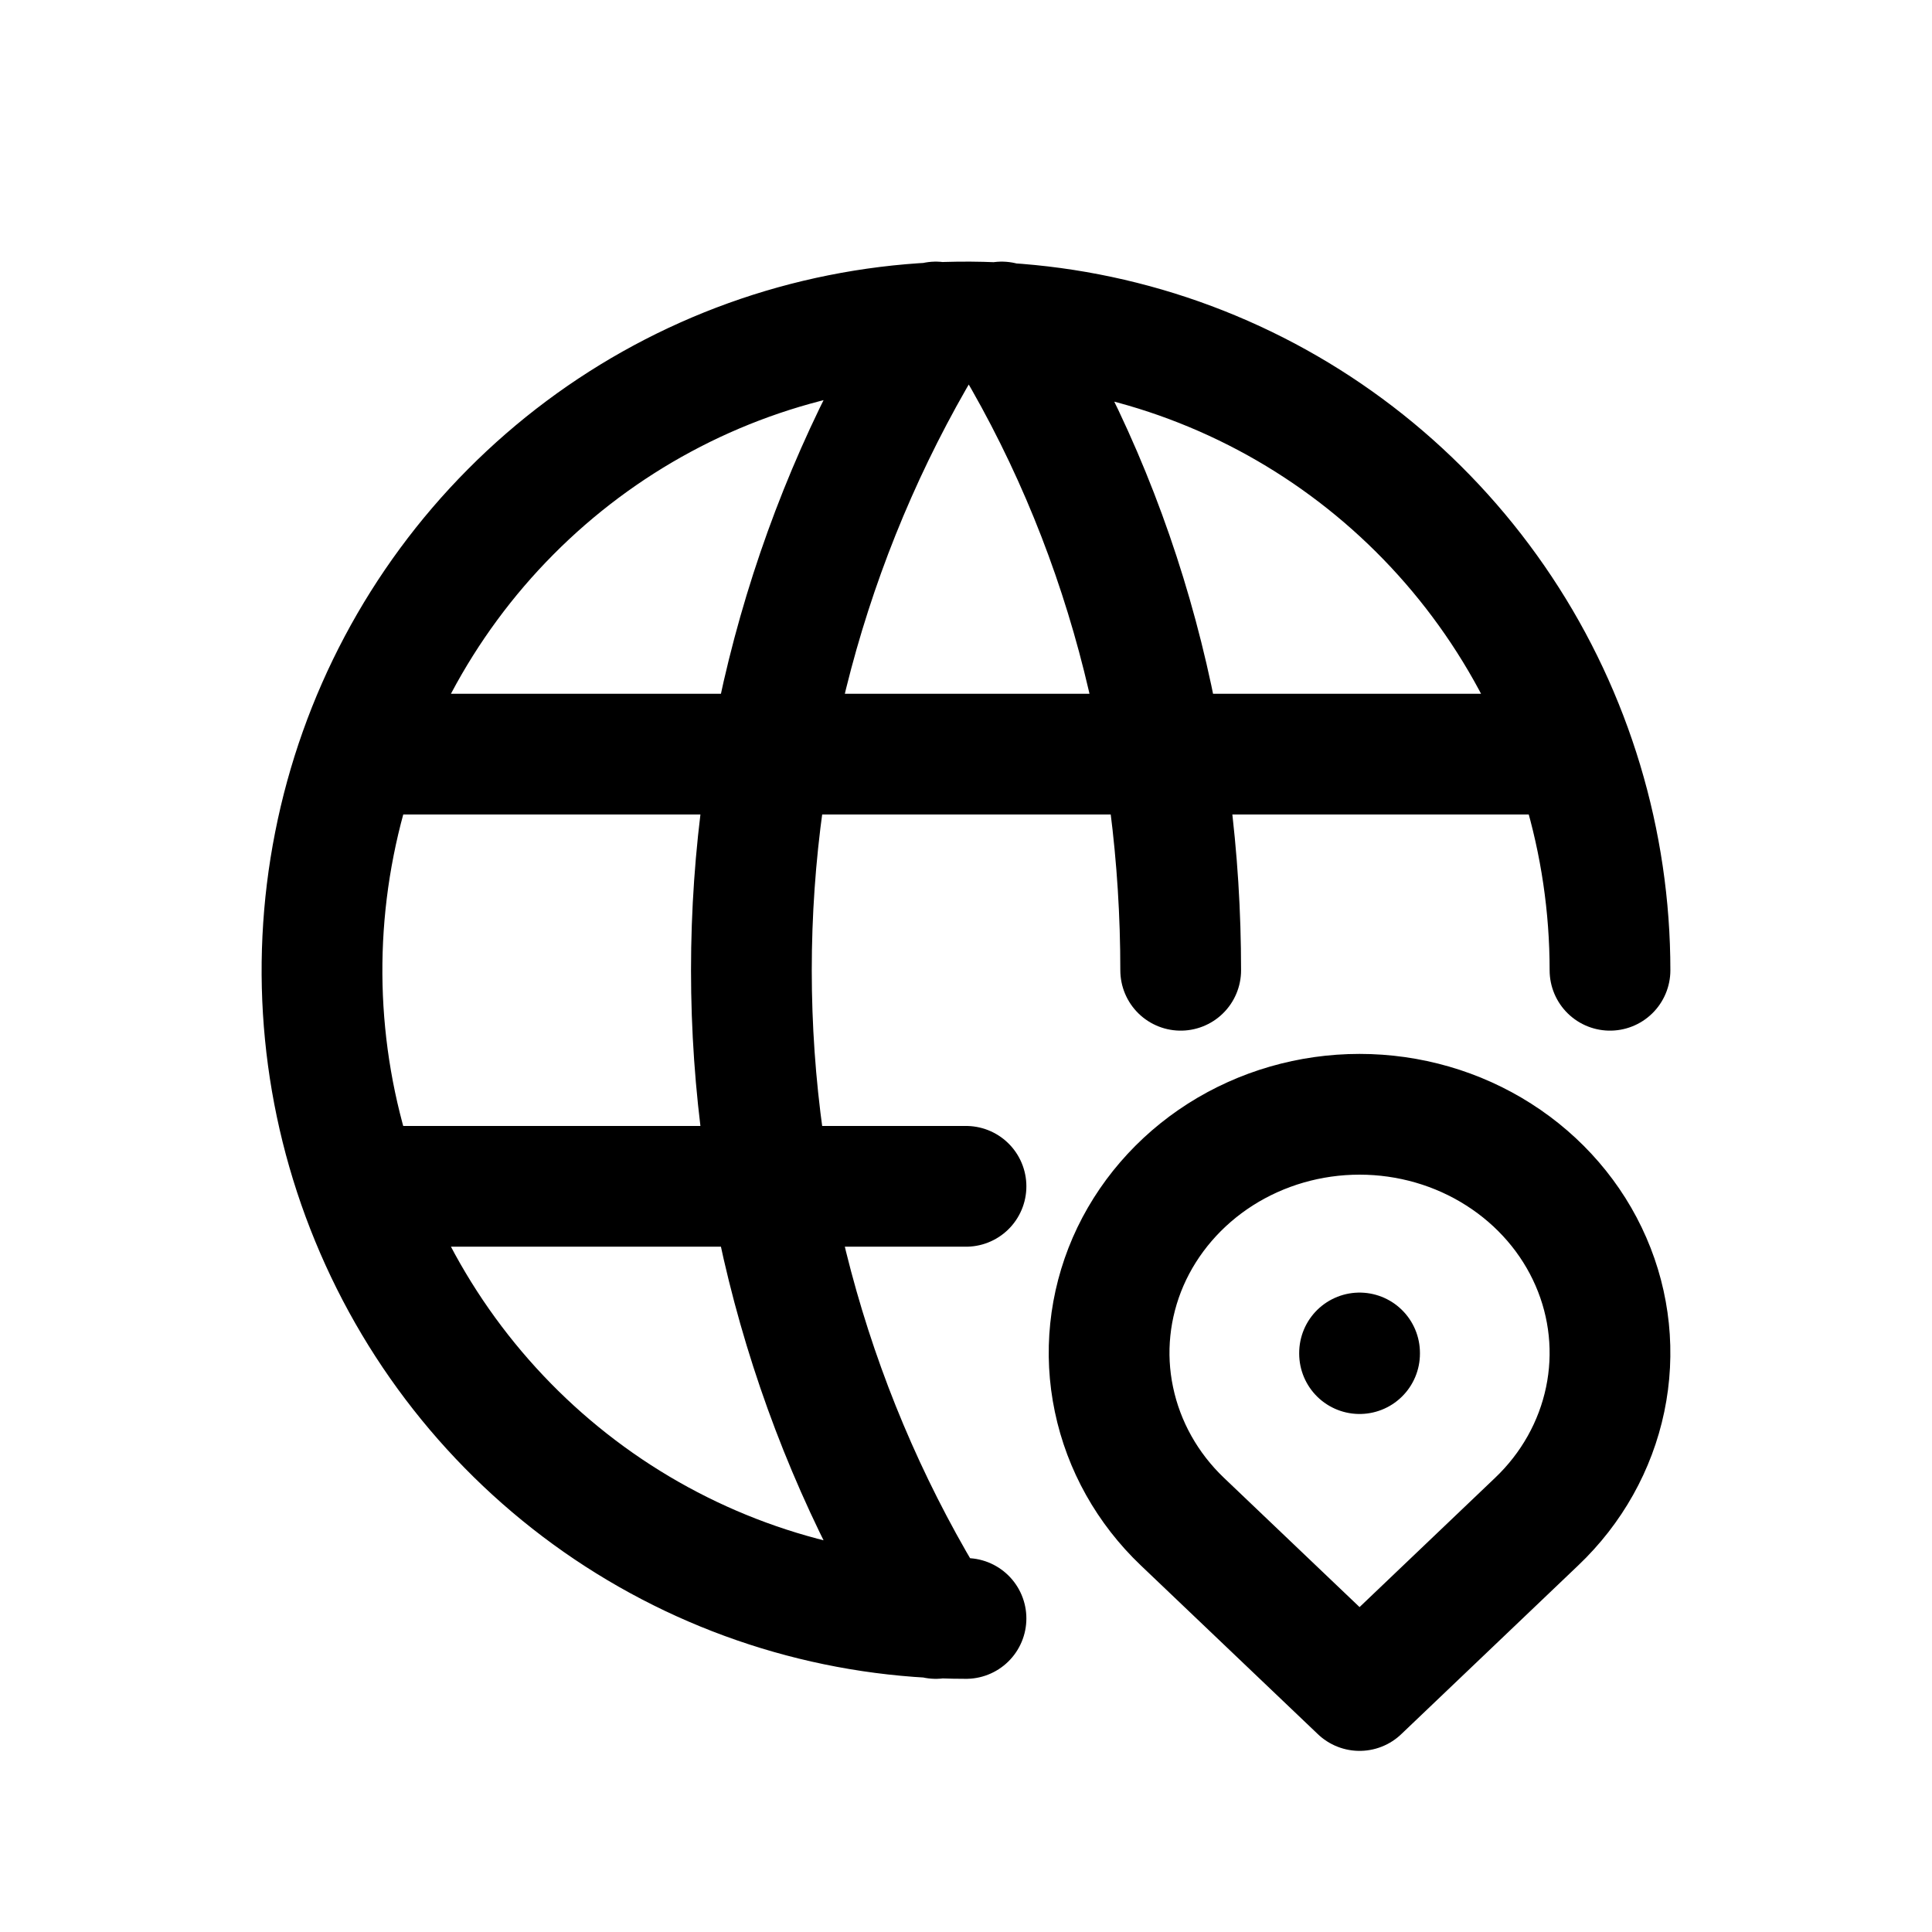
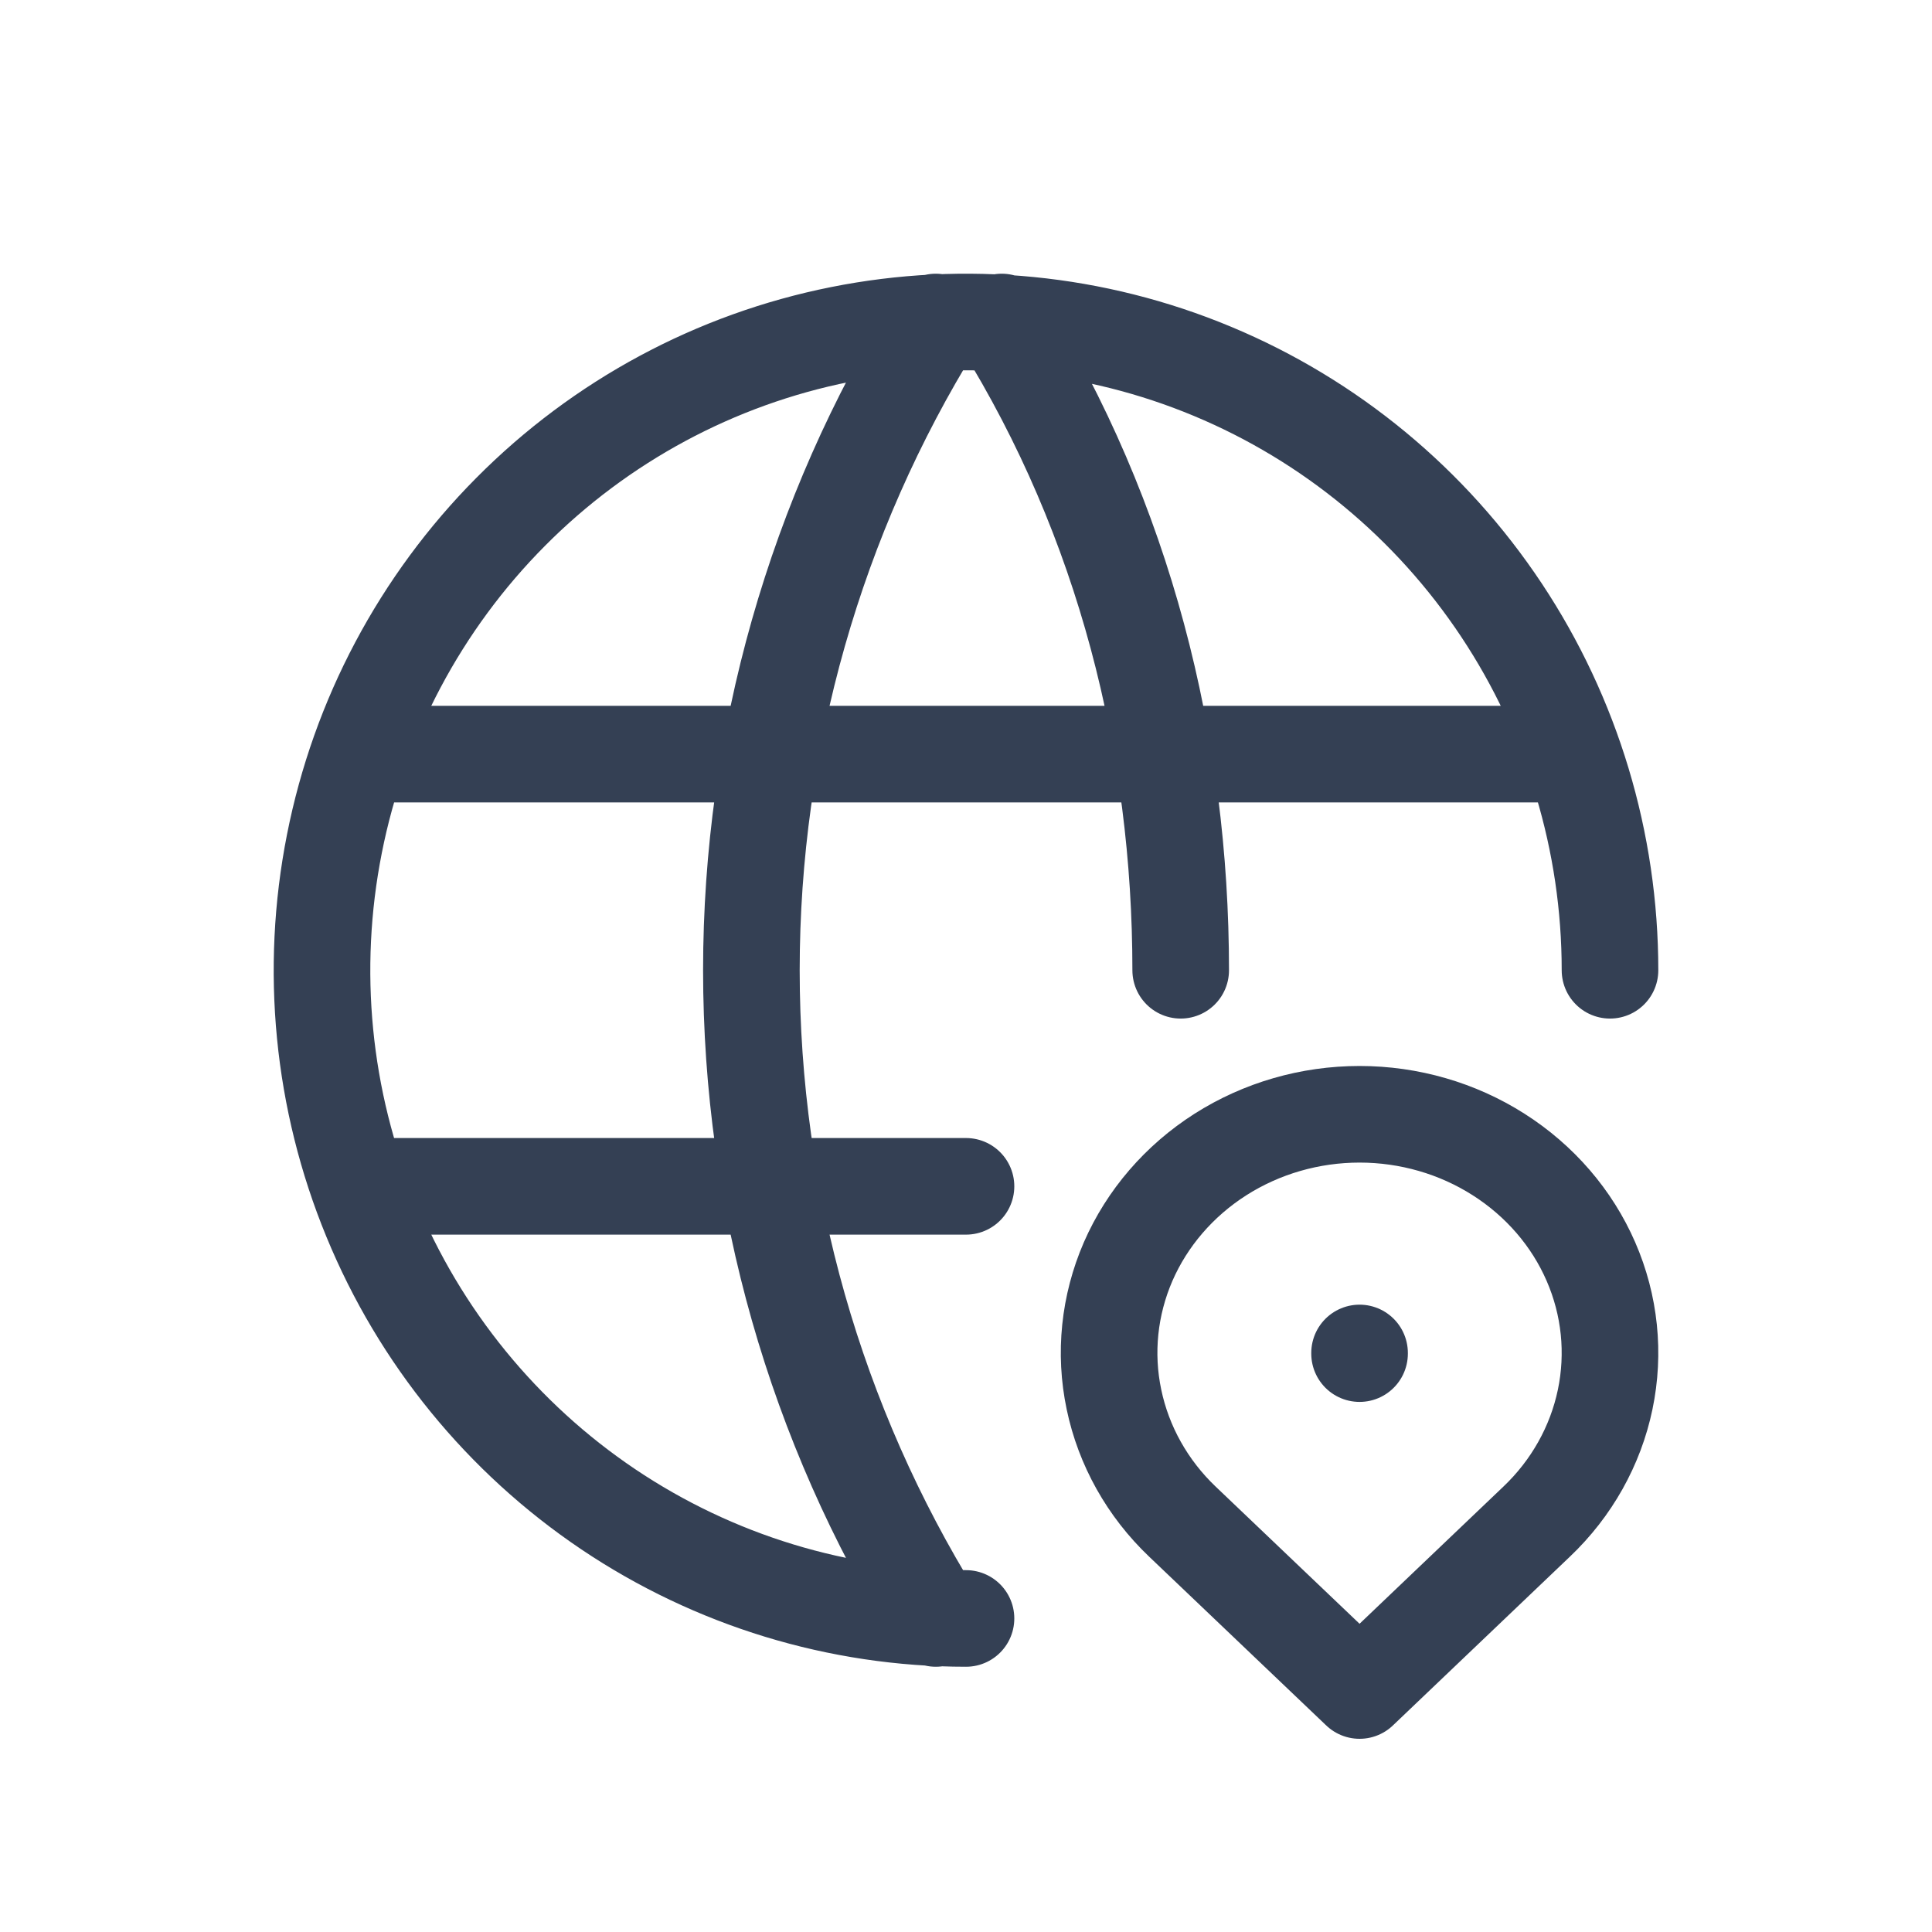
- <svg xmlns="http://www.w3.org/2000/svg" width="20" height="20" fill="none" viewBox="0 0 24 24">
-   <path stroke="currentColor" stroke-linecap="round" stroke-linejoin="round" stroke-width="1.5" d="M20 12.053C20 10.46 19.531 8.903 18.652 7.579C17.773 6.255 16.523 5.222 15.062 4.613C13.6 4.003 11.991 3.844 10.439 4.155C8.887 4.465 7.462 5.232 6.343 6.359C5.224 7.485 4.462 8.92 4.154 10.482C3.845 12.044 4.003 13.663 4.609 15.134C5.214 16.606 6.24 17.863 7.555 18.748C8.871 19.633 10.418 20.105 12 20.105M4.533 9.368H19.467M4.533 14.737H12M11.625 4C10.127 6.415 9.334 9.205 9.334 12.053C9.334 14.9 10.127 17.69 11.625 20.105M12.444 4C13.972 6.465 14.667 9.257 14.667 12.053M16.889 16.807V16.815M19.088 18.903C19.524 18.489 19.82 17.96 19.94 17.385C20.06 16.81 19.999 16.214 19.763 15.672C19.528 15.131 19.129 14.668 18.617 14.342C18.106 14.016 17.504 13.842 16.889 13.842C16.273 13.842 15.672 14.016 15.16 14.342C14.649 14.668 14.25 15.131 14.014 15.672C13.779 16.214 13.717 16.81 13.838 17.385C13.958 17.96 14.254 18.489 14.689 18.903L16.889 21L19.088 18.903Z" />
+ <svg xmlns="http://www.w3.org/2000/svg" width="24" height="24" viewBox="0 0 24 24" fill="none">
+   <path d="M20 12.053C20 10.46 19.531 8.903 18.652 7.579C17.773 6.255 16.523 5.222 15.062 4.613C13.6 4.003 11.991 3.844 10.439 4.155C8.887 4.465 7.462 5.232 6.343 6.359C5.224 7.485 4.462 8.92 4.154 10.482C3.845 12.044 4.003 13.663 4.609 15.134C5.214 16.606 6.24 17.863 7.555 18.748C8.871 19.633 10.418 20.105 12 20.105M4.533 9.368H19.467M4.533 14.737H12M11.625 4C10.127 6.415 9.334 9.205 9.334 12.053C9.334 14.9 10.127 17.69 11.625 20.105M12.444 4C13.972 6.465 14.667 9.257 14.667 12.053M16.889 16.807V16.815M19.088 18.903C19.524 18.489 19.82 17.96 19.94 17.385C20.06 16.81 19.999 16.214 19.763 15.672C19.528 15.131 19.129 14.668 18.617 14.342C18.106 14.016 17.504 13.842 16.889 13.842C16.273 13.842 15.672 14.016 15.16 14.342C14.649 14.668 14.25 15.131 14.014 15.672C13.779 16.214 13.717 16.81 13.838 17.385C13.958 17.96 14.254 18.489 14.689 18.903L16.889 21L19.088 18.903Z" stroke="#344054" stroke-width="1.2" stroke-linecap="round" stroke-linejoin="round" />
</svg>
